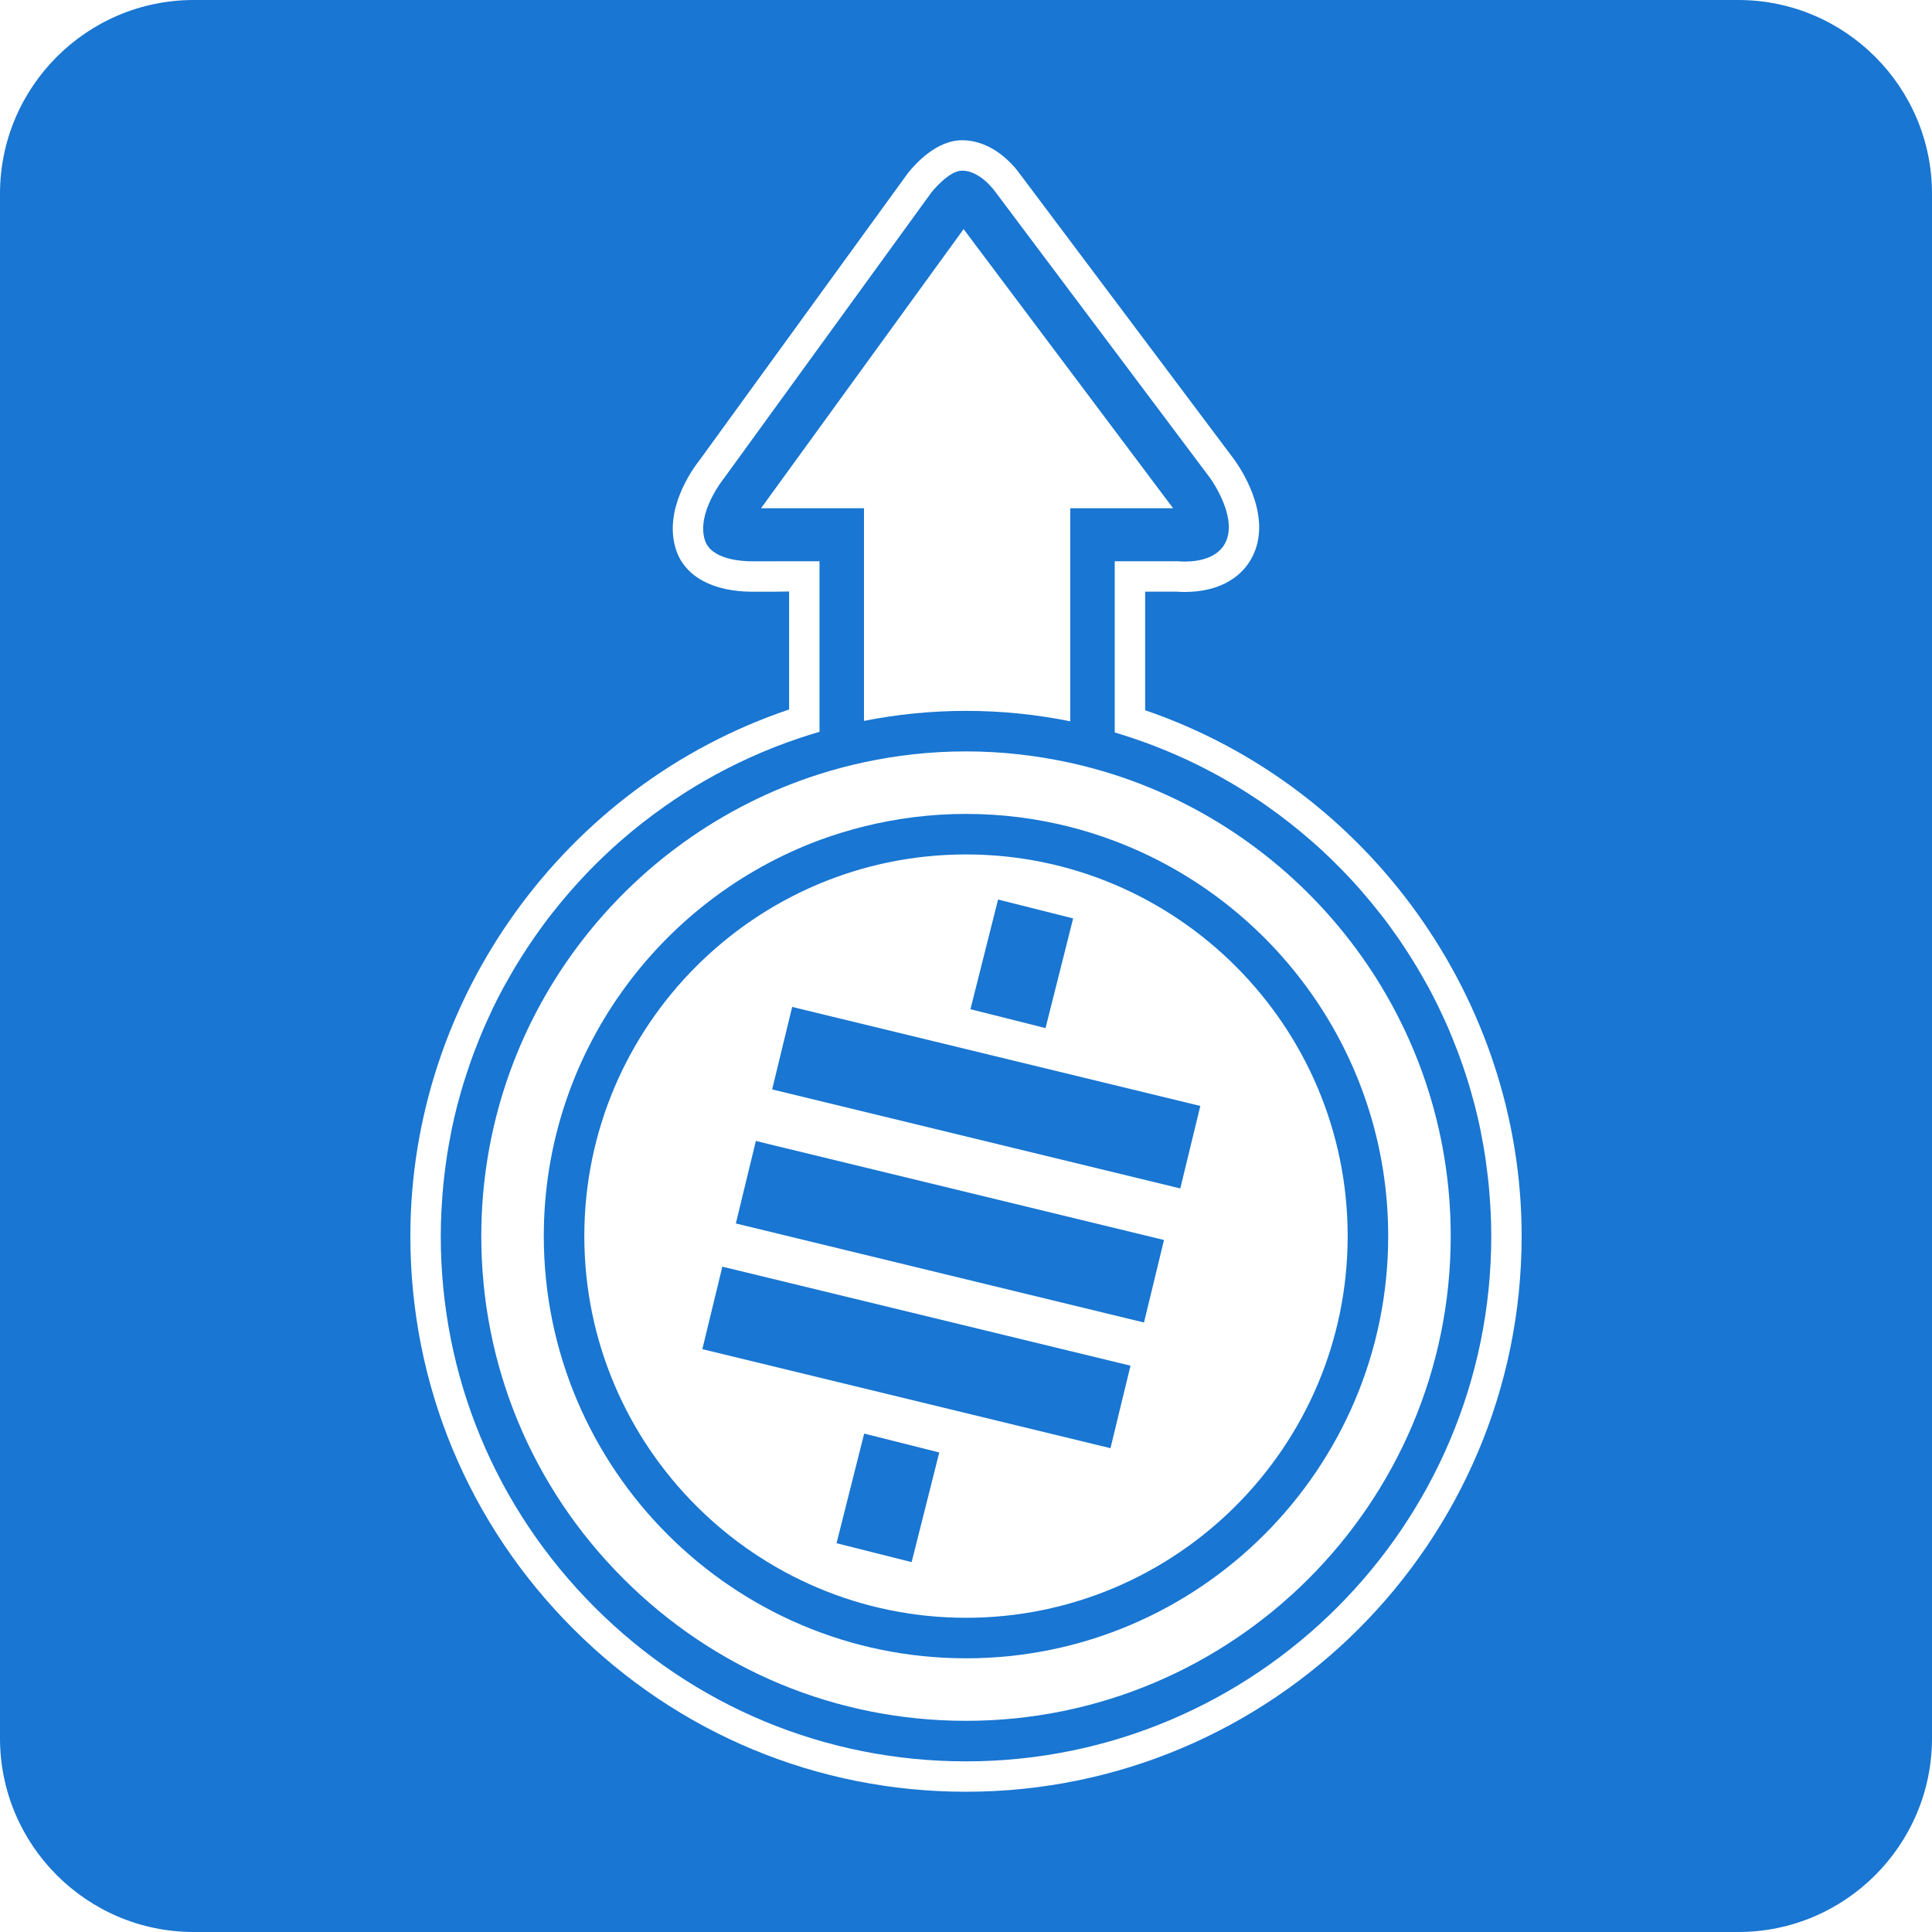
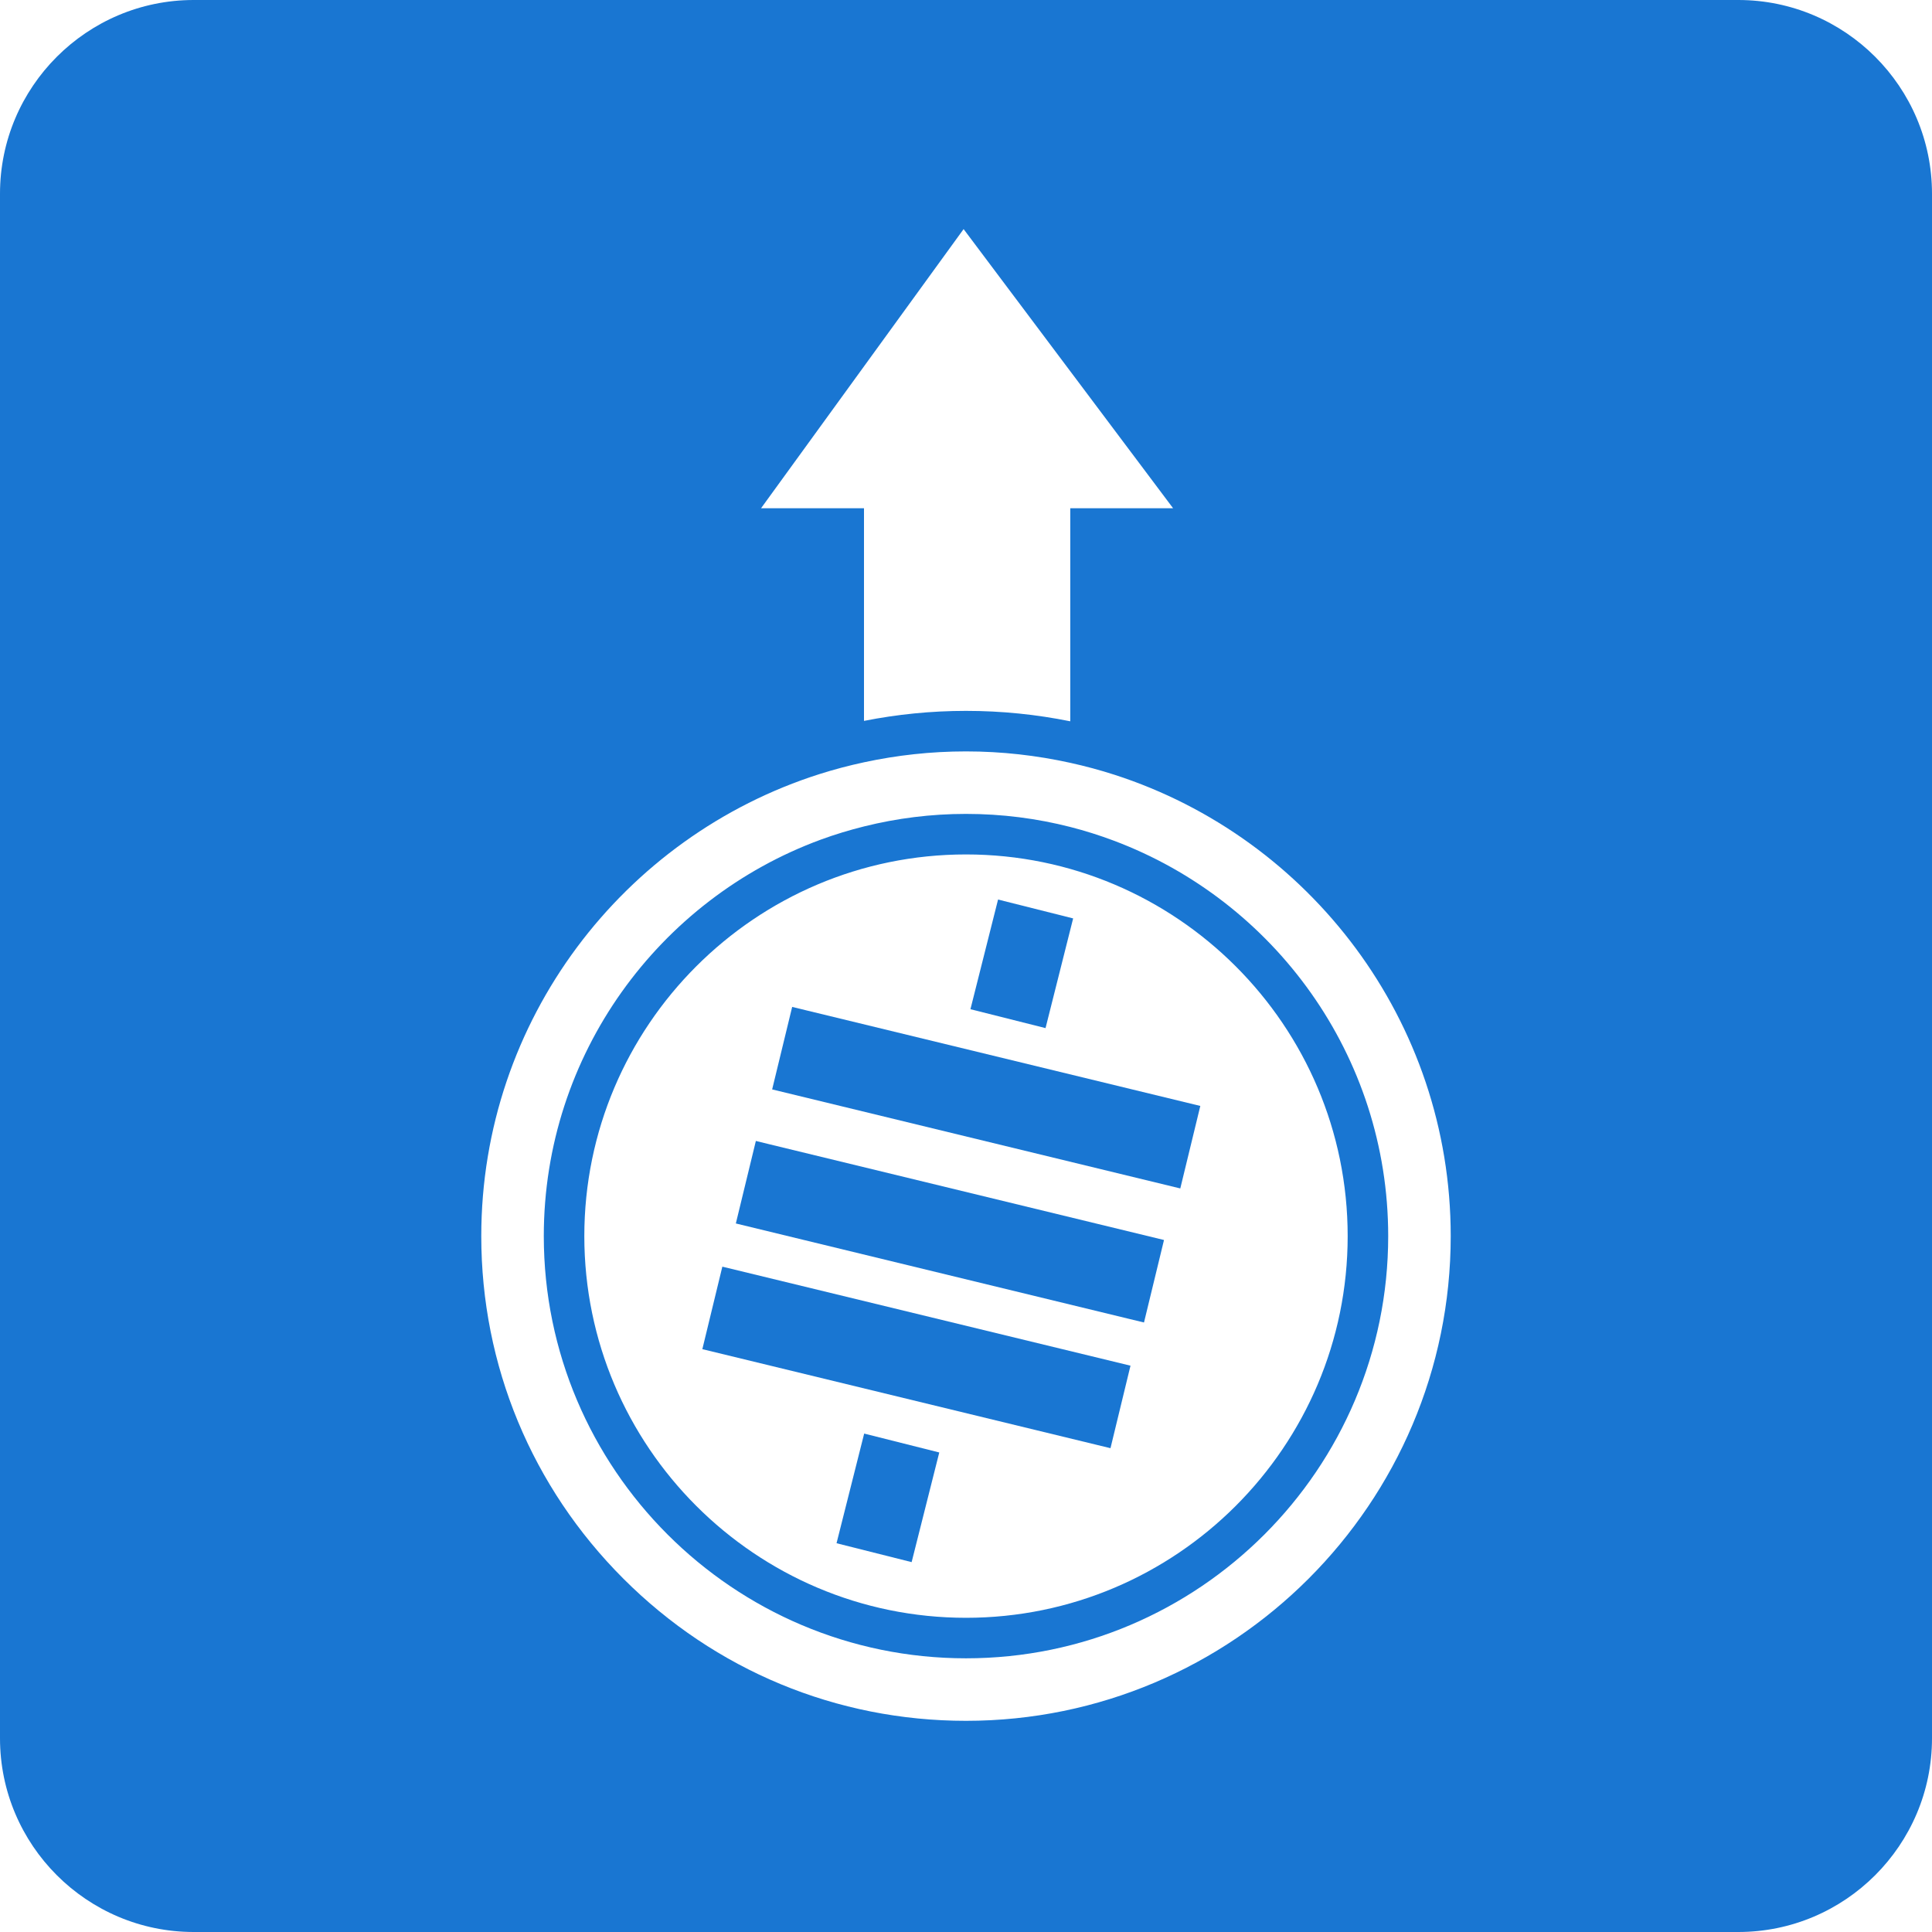
<svg xmlns="http://www.w3.org/2000/svg" version="1.1" id="Layer_1" x="0px" y="0px" width="300px" height="300px" viewBox="0 0 300 300" enable-background="new 0 0 300 300" xml:space="preserve">
  <g>
    <g>
-       <path fill="#1976D2" d="M269.918,0H30.08C13.494,0,0,13.494,0,30.08v239.84C0,286.506,13.494,300,30.08,300h239.838    C286.505,300,300,286.506,300,269.92V30.08C300,13.494,286.505,0,269.918,0z M149.999,278.222    c-23.014,0.002-44.671-8.981-60.983-25.295c-16.313-16.312-25.296-37.971-25.296-60.983c0-36.928,24.01-70.049,58.814-81.775    V91.845c-1.042,0.039-2.723,0.039-5.644,0.039c-6.231,0-10.576-2.387-11.923-6.545c-2.002-6.202,2.566-12.509,3.722-13.97    l32.256-44.44c1.228-1.551,4.503-5.151,8.428-5.151c4.816,0,8.04,3.91,8.971,5.2l33.276,44.338    c0.981,1.348,5.57,8.113,3.263,14.194c-1.545,4.074-5.525,6.411-10.921,6.411c-0.534,0-0.967-0.026-1.247-0.047h-4.898v18.413    c34.596,11.828,58.463,44.905,58.463,81.657C236.279,239.517,197.575,278.222,149.999,278.222z" />
-       <path fill="#1976D2" d="M210.805,137.66c-0.528-0.589-1.07-1.166-1.613-1.738c-0.255-0.271-0.508-0.54-0.766-0.805    c-0.557-0.572-1.121-1.134-1.694-1.69c-0.241-0.231-0.483-0.462-0.727-0.692c-0.613-0.581-1.231-1.157-1.864-1.716    c-0.127-0.115-0.259-0.226-0.387-0.338c-2.263-1.988-4.636-3.852-7.109-5.583c-0.075-0.054-0.148-0.106-0.225-0.16    c-0.779-0.541-1.572-1.066-2.37-1.581c-0.161-0.103-0.319-0.207-0.479-0.308c-0.805-0.51-1.615-1.007-2.438-1.49    c-0.106-0.062-0.213-0.121-0.319-0.183c-3.623-2.103-7.421-3.936-11.367-5.468c-0.065-0.026-0.127-0.052-0.191-0.077    c-0.941-0.363-1.891-0.707-2.85-1.035c-0.123-0.042-0.247-0.083-0.371-0.125c-0.972-0.33-1.949-0.642-2.937-0.935    c0,0,0-0.001-0.002-0.001V87.152h9.828c0.084,0.009,0.472,0.047,1.038,0.047c1.953,0,5.396-0.437,6.51-3.365    c1.503-3.963-2.456-9.45-2.627-9.686l-33.306-44.378c-0.096-0.134-2.33-3.273-5.166-3.273c-2.016,0-4.606,3.209-4.728,3.361    l-32.2,44.371c-0.179,0.222-4.343,5.455-2.987,9.656c0.958,2.958,5.516,3.278,7.433,3.278c0.324,0,5.793-0.009,5.796-0.011h4.567    v26.482c-1.054,0.306-2.098,0.634-3.134,0.981c-0.015,0.005-0.031,0.011-0.048,0.018c-5.17,1.737-10.104,3.978-14.756,6.666    c-0.054,0.031-0.106,0.061-0.158,0.092c-0.896,0.519-1.778,1.055-2.652,1.607c-0.052,0.034-0.102,0.068-0.155,0.1    c-1.057,0.674-2.093,1.379-3.117,2.098c-2.388,1.677-4.687,3.47-6.877,5.39c-0.112,0.098-0.227,0.192-0.337,0.291    c-0.672,0.595-1.332,1.204-1.984,1.82c-0.197,0.188-0.395,0.375-0.591,0.563c-0.619,0.598-1.23,1.202-1.831,1.818    c-0.195,0.199-0.384,0.402-0.576,0.604c-1.917,2.006-3.732,4.11-5.437,6.302c-0.183,0.235-0.371,0.466-0.55,0.7    c-0.442,0.581-0.869,1.177-1.295,1.768c-0.275,0.384-0.551,0.765-0.82,1.152c-0.389,0.562-0.77,1.128-1.145,1.701    c-0.29,0.44-0.574,0.885-0.856,1.331c-0.347,0.553-0.691,1.104-1.026,1.663c-0.301,0.507-0.59,1.022-0.882,1.536    c-0.297,0.52-0.599,1.037-0.884,1.566c-0.532,0.988-1.047,1.988-1.539,3.001c-0.216,0.442-0.412,0.895-0.619,1.34    c-0.308,0.661-0.614,1.323-0.902,1.993c-0.212,0.488-0.411,0.984-0.612,1.477c-0.267,0.652-0.526,1.305-0.775,1.965    c-0.187,0.491-0.368,0.985-0.546,1.484c-0.248,0.696-0.485,1.4-0.714,2.105c-0.151,0.463-0.306,0.924-0.447,1.391    c-0.271,0.881-0.52,1.77-0.759,2.663c-0.08,0.298-0.17,0.59-0.245,0.888c-0.306,1.186-0.579,2.381-0.831,3.584    c-0.076,0.369-0.14,0.744-0.211,1.117c-0.166,0.862-0.326,1.729-0.467,2.601c-0.073,0.457-0.136,0.915-0.2,1.372    c-0.116,0.814-0.222,1.63-0.314,2.45c-0.052,0.465-0.103,0.931-0.146,1.399c-0.081,0.868-0.144,1.741-0.199,2.618    c-0.026,0.408-0.058,0.816-0.077,1.227c-0.061,1.284-0.098,2.57-0.098,3.868c0,21.752,8.492,42.225,23.914,57.646    c15.421,15.422,35.893,23.915,57.646,23.913c44.974,0,81.561-36.588,81.561-81.56c0-1.296-0.037-2.581-0.099-3.864    c-0.019-0.41-0.051-0.814-0.075-1.223c-0.055-0.875-0.118-1.75-0.2-2.619c-0.045-0.467-0.094-0.931-0.146-1.395    c-0.093-0.821-0.198-1.641-0.314-2.457c-0.064-0.452-0.127-0.905-0.198-1.355c-0.142-0.893-0.305-1.776-0.477-2.659    c-0.068-0.349-0.126-0.704-0.198-1.053c-0.251-1.204-0.527-2.399-0.83-3.581c-0.082-0.323-0.177-0.638-0.264-0.958    c-0.234-0.872-0.478-1.738-0.739-2.599c-0.143-0.46-0.292-0.917-0.441-1.375c-0.23-0.713-0.47-1.421-0.723-2.127    c-0.172-0.485-0.349-0.971-0.53-1.453c-0.257-0.675-0.523-1.346-0.796-2.014c-0.193-0.475-0.383-0.949-0.584-1.418    c-0.316-0.73-0.65-1.452-0.984-2.172c-0.232-0.497-0.461-0.996-0.705-1.489c-0.444-0.905-0.903-1.805-1.377-2.69    c-0.272-0.504-0.561-0.999-0.841-1.496c-0.306-0.54-0.611-1.08-0.929-1.611c-0.317-0.534-0.646-1.062-0.975-1.589    c-0.3-0.477-0.603-0.95-0.912-1.419c-0.356-0.543-0.716-1.085-1.085-1.619c-0.292-0.423-0.595-0.838-0.893-1.254    c-0.403-0.56-0.8-1.12-1.218-1.669c-0.188-0.247-0.384-0.487-0.574-0.731c-0.978-1.258-1.991-2.486-3.036-3.686    C211.212,138.133,211.011,137.894,210.805,137.66z M118.174,78.921l31.454-43.346l32.531,43.346H166.19v33.082    c-5.236-1.058-10.648-1.619-16.191-1.619c-5.421,0-10.713,0.543-15.839,1.556V78.921H118.174z M149.999,267.209    c-20.072,0.001-38.964-7.838-53.196-22.07s-22.069-33.124-22.069-53.195c0-33.577,22.103-62.082,52.521-71.746    c2.258-0.716,4.562-1.326,6.906-1.829c5.109-1.1,10.404-1.692,15.839-1.692c5.56,0,10.972,0.625,16.191,1.774    c2.345,0.516,4.648,1.136,6.905,1.866c30.236,9.773,52.171,38.181,52.171,71.626C225.267,233.445,191.501,267.209,149.999,267.209    z" />
-       <path fill="#1976D2" d="M172.915,130.527c-2.192-0.821-4.434-1.531-6.729-2.115c-5.18-1.322-10.603-2.028-16.188-2.028    c-5.442,0-10.728,0.679-15.785,1.934c-2.31,0.573-4.573,1.259-6.779,2.068c-25.066,9.218-42.994,33.333-42.994,61.557    c0,36.148,29.409,65.559,65.559,65.559s65.56-29.41,65.56-65.56C215.559,163.852,197.795,139.84,172.915,130.527z     M149.999,251.209c-32.68-0.002-59.266-26.588-59.266-59.266c0-32.681,26.586-59.266,59.266-59.266s59.267,26.585,59.267,59.265    C209.266,224.621,182.679,251.209,149.999,251.209z" />
-       <polygon fill="#1976D2" points="123.008,156.352 119.899,169.164 183.276,184.541 186.384,171.731 125.21,156.889   " />
-       <polygon fill="#1976D2" points="117.37,177.166 114.261,189.979 175.441,204.824 177.639,205.356 180.746,192.546 119.57,177.705       " />
-       <polygon fill="#1976D2" points="109.06,209.497 170.234,224.34 172.435,224.873 175.542,212.062 112.165,196.686   " />
-       <polygon fill="#1976D2" points="166.637,142.611 154.979,139.68 150.689,156.709 162.349,159.643   " />
+       <path fill="#1976D2" d="M269.918,0H30.08C13.494,0,0,13.494,0,30.08v239.84C0,286.506,13.494,300,30.08,300h239.838    C286.505,300,300,286.506,300,269.92V30.08C300,13.494,286.505,0,269.918,0z M127.255,120.198    c2.258-0.716,4.562-1.326,6.906-1.829c5.109-1.1,10.404-1.692,15.839-1.692c5.561,0,10.973,0.625,16.191,1.774    c2.345,0.516,4.646,1.136,6.904,1.866c30.235,9.773,52.172,38.181,52.172,71.626c0,41.502-33.768,75.266-75.27,75.266    c-20.072,0.001-38.964-7.838-53.196-22.07c-14.232-14.23-22.069-33.123-22.069-53.195    C74.734,158.367,96.837,129.862,127.255,120.198z M166.189,78.921v33.082c-5.235-1.058-10.647-1.619-16.19-1.619    c-5.421,0-10.713,0.543-15.839,1.556V78.921h-15.986l31.454-43.346l32.531,43.346H166.189z" />
+       <path fill="#1976D2" d="M149.999,257.502c36.149,0,65.56-29.41,65.56-65.561c0-28.09-17.764-52.103-42.644-61.416    c-2.192-0.821-4.435-1.531-6.729-2.115c-5.18-1.322-10.603-2.028-16.188-2.028c-5.442,0-10.728,0.679-15.785,1.934    c-2.31,0.573-4.573,1.259-6.779,2.068c-25.066,9.218-42.994,33.333-42.994,61.559C84.44,228.091,113.849,257.502,149.999,257.502z     M149.999,132.677c32.681,0,59.267,26.585,59.267,59.265c0,32.681-26.586,59.269-59.267,59.269    c-32.68-0.002-59.266-26.588-59.266-59.267C90.733,159.262,117.319,132.677,149.999,132.677z" />
+       <polygon fill="#1976D2" points="186.384,171.73 125.21,156.889 123.008,156.352 119.899,169.164 183.275,184.541   " />
+       <polygon fill="#1976D2" points="177.639,205.355 180.746,192.546 119.57,177.705 117.37,177.166 114.261,189.979 175.441,204.824       " />
+       <polygon fill="#1976D2" points="172.436,224.873 175.542,212.062 112.165,196.686 109.06,209.497 170.234,224.34   " />
+       <polygon fill="#1976D2" points="166.637,142.611 154.979,139.68 150.689,156.709 162.35,159.643   " />
      <polygon fill="#1976D2" points="129.897,239.632 141.558,242.566 145.849,225.539 134.189,222.604   " />
    </g>
  </g>
</svg>
